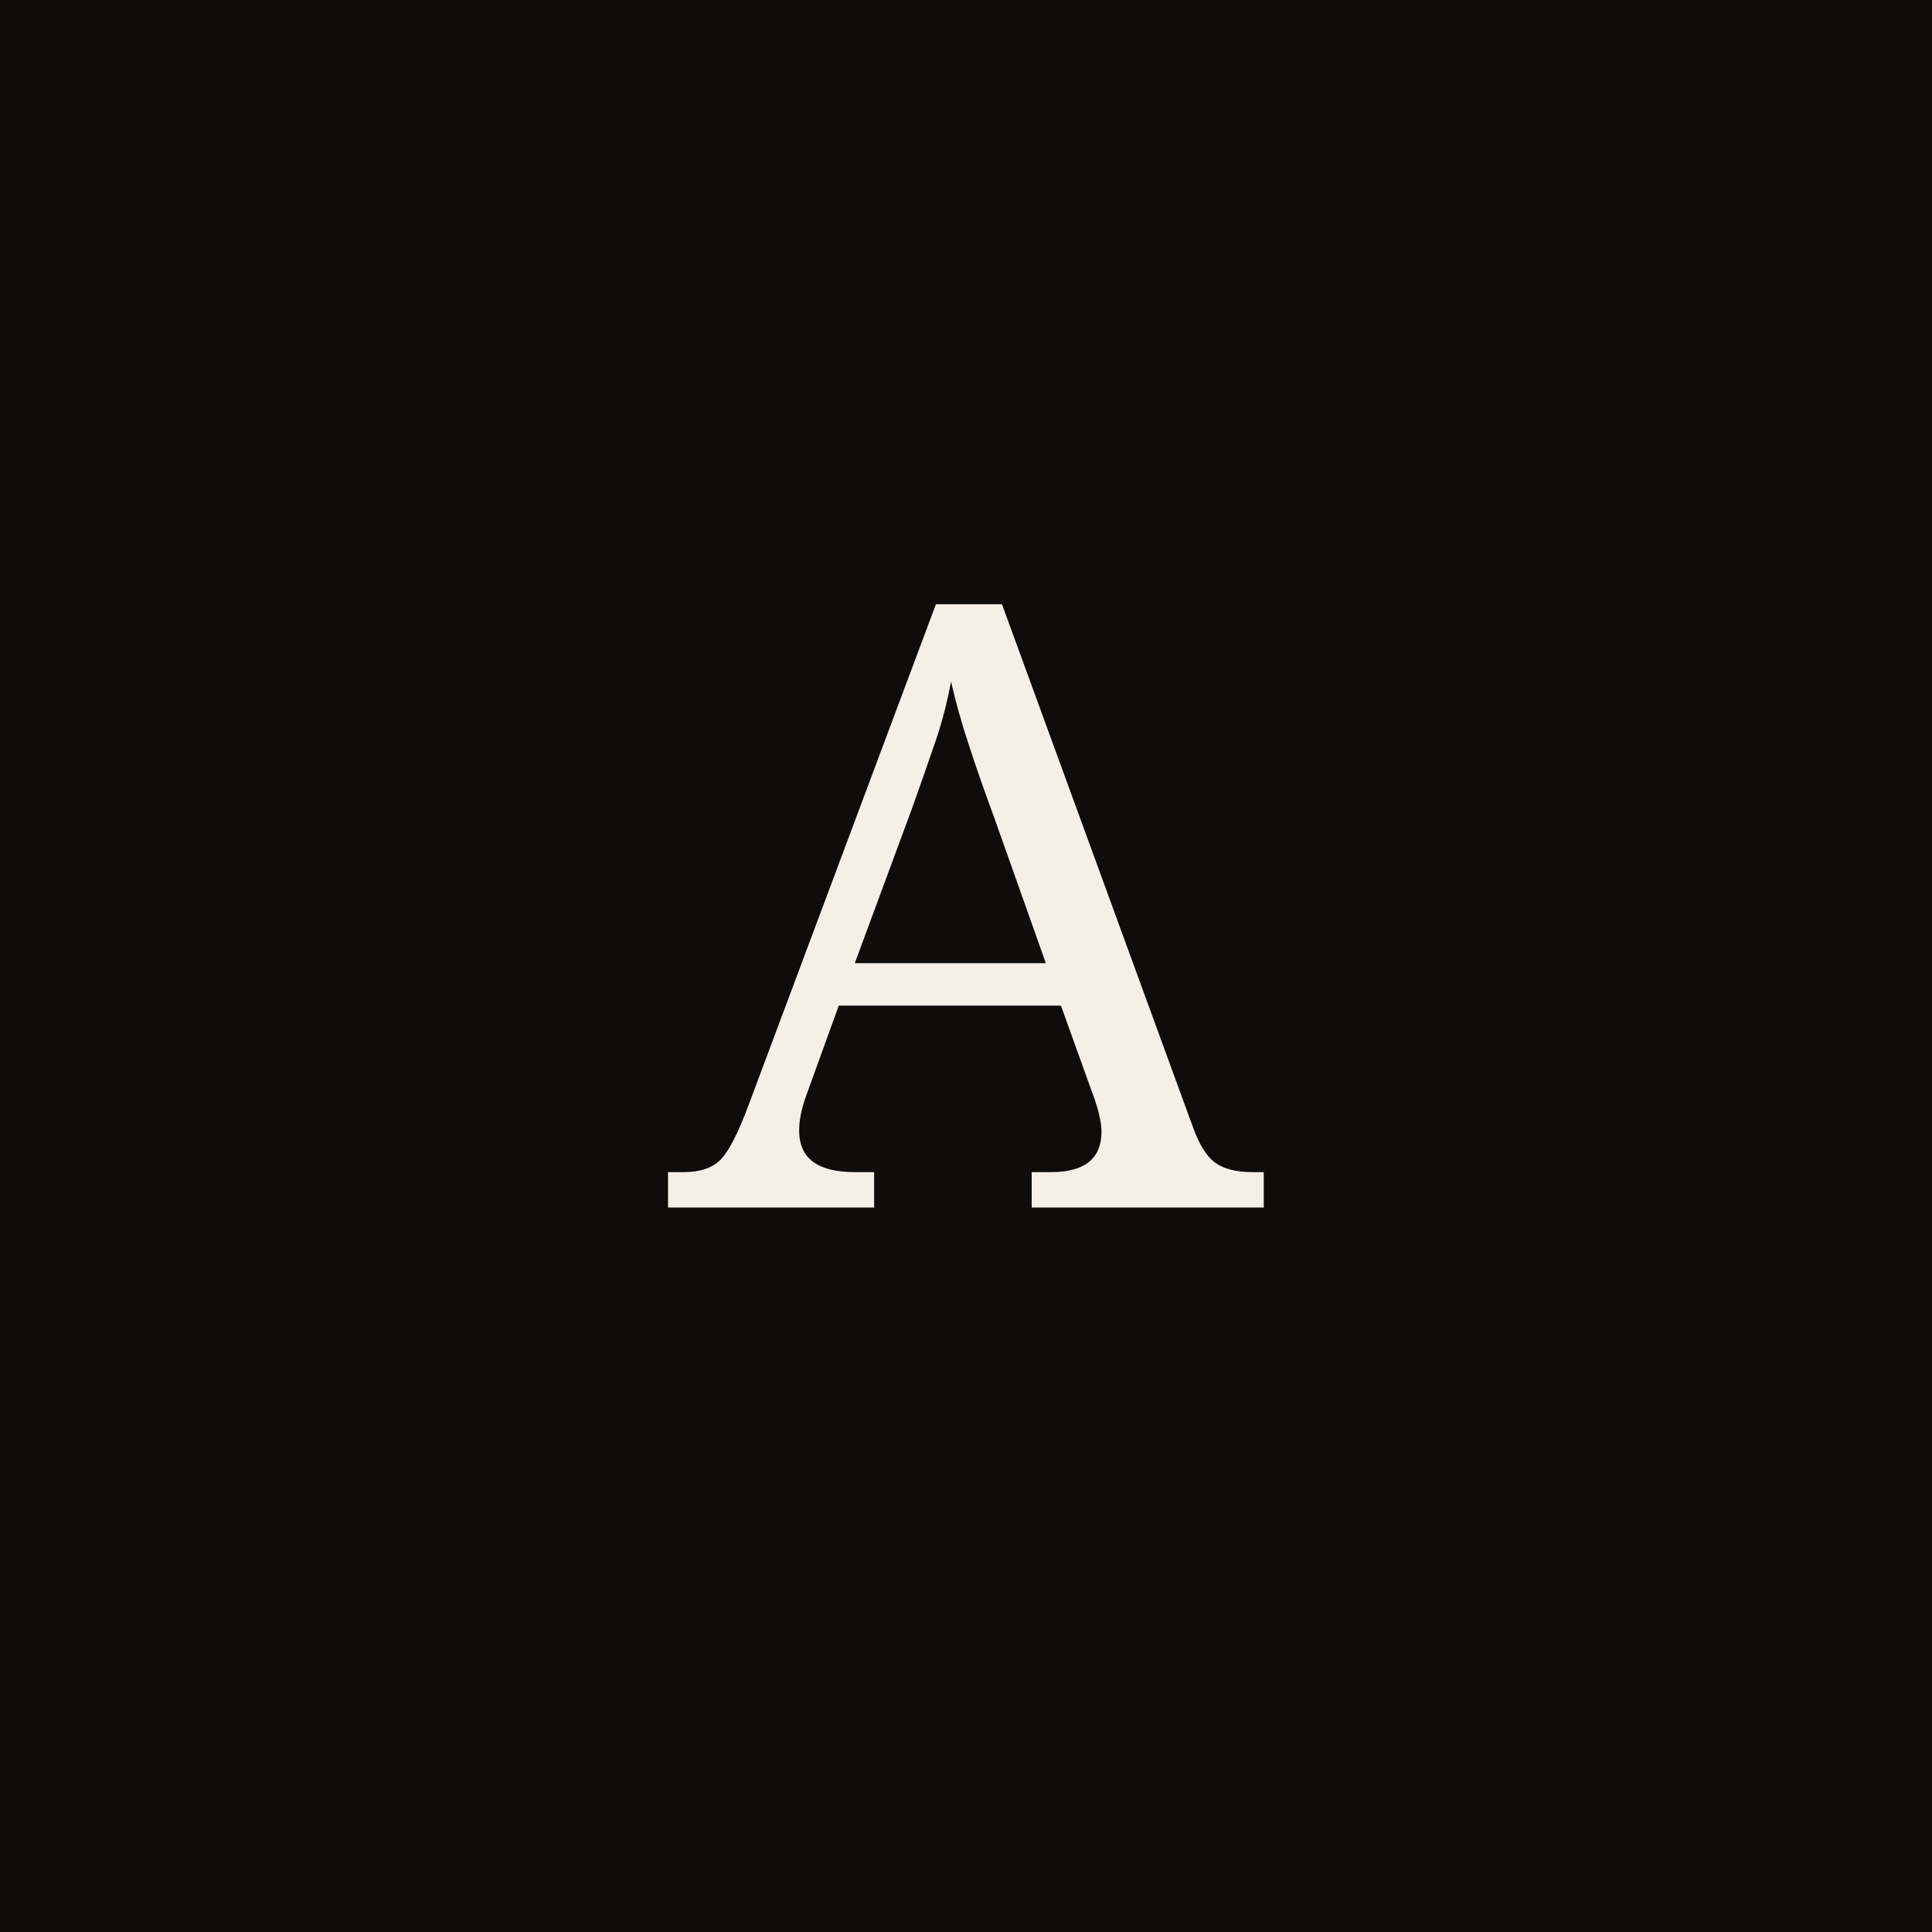
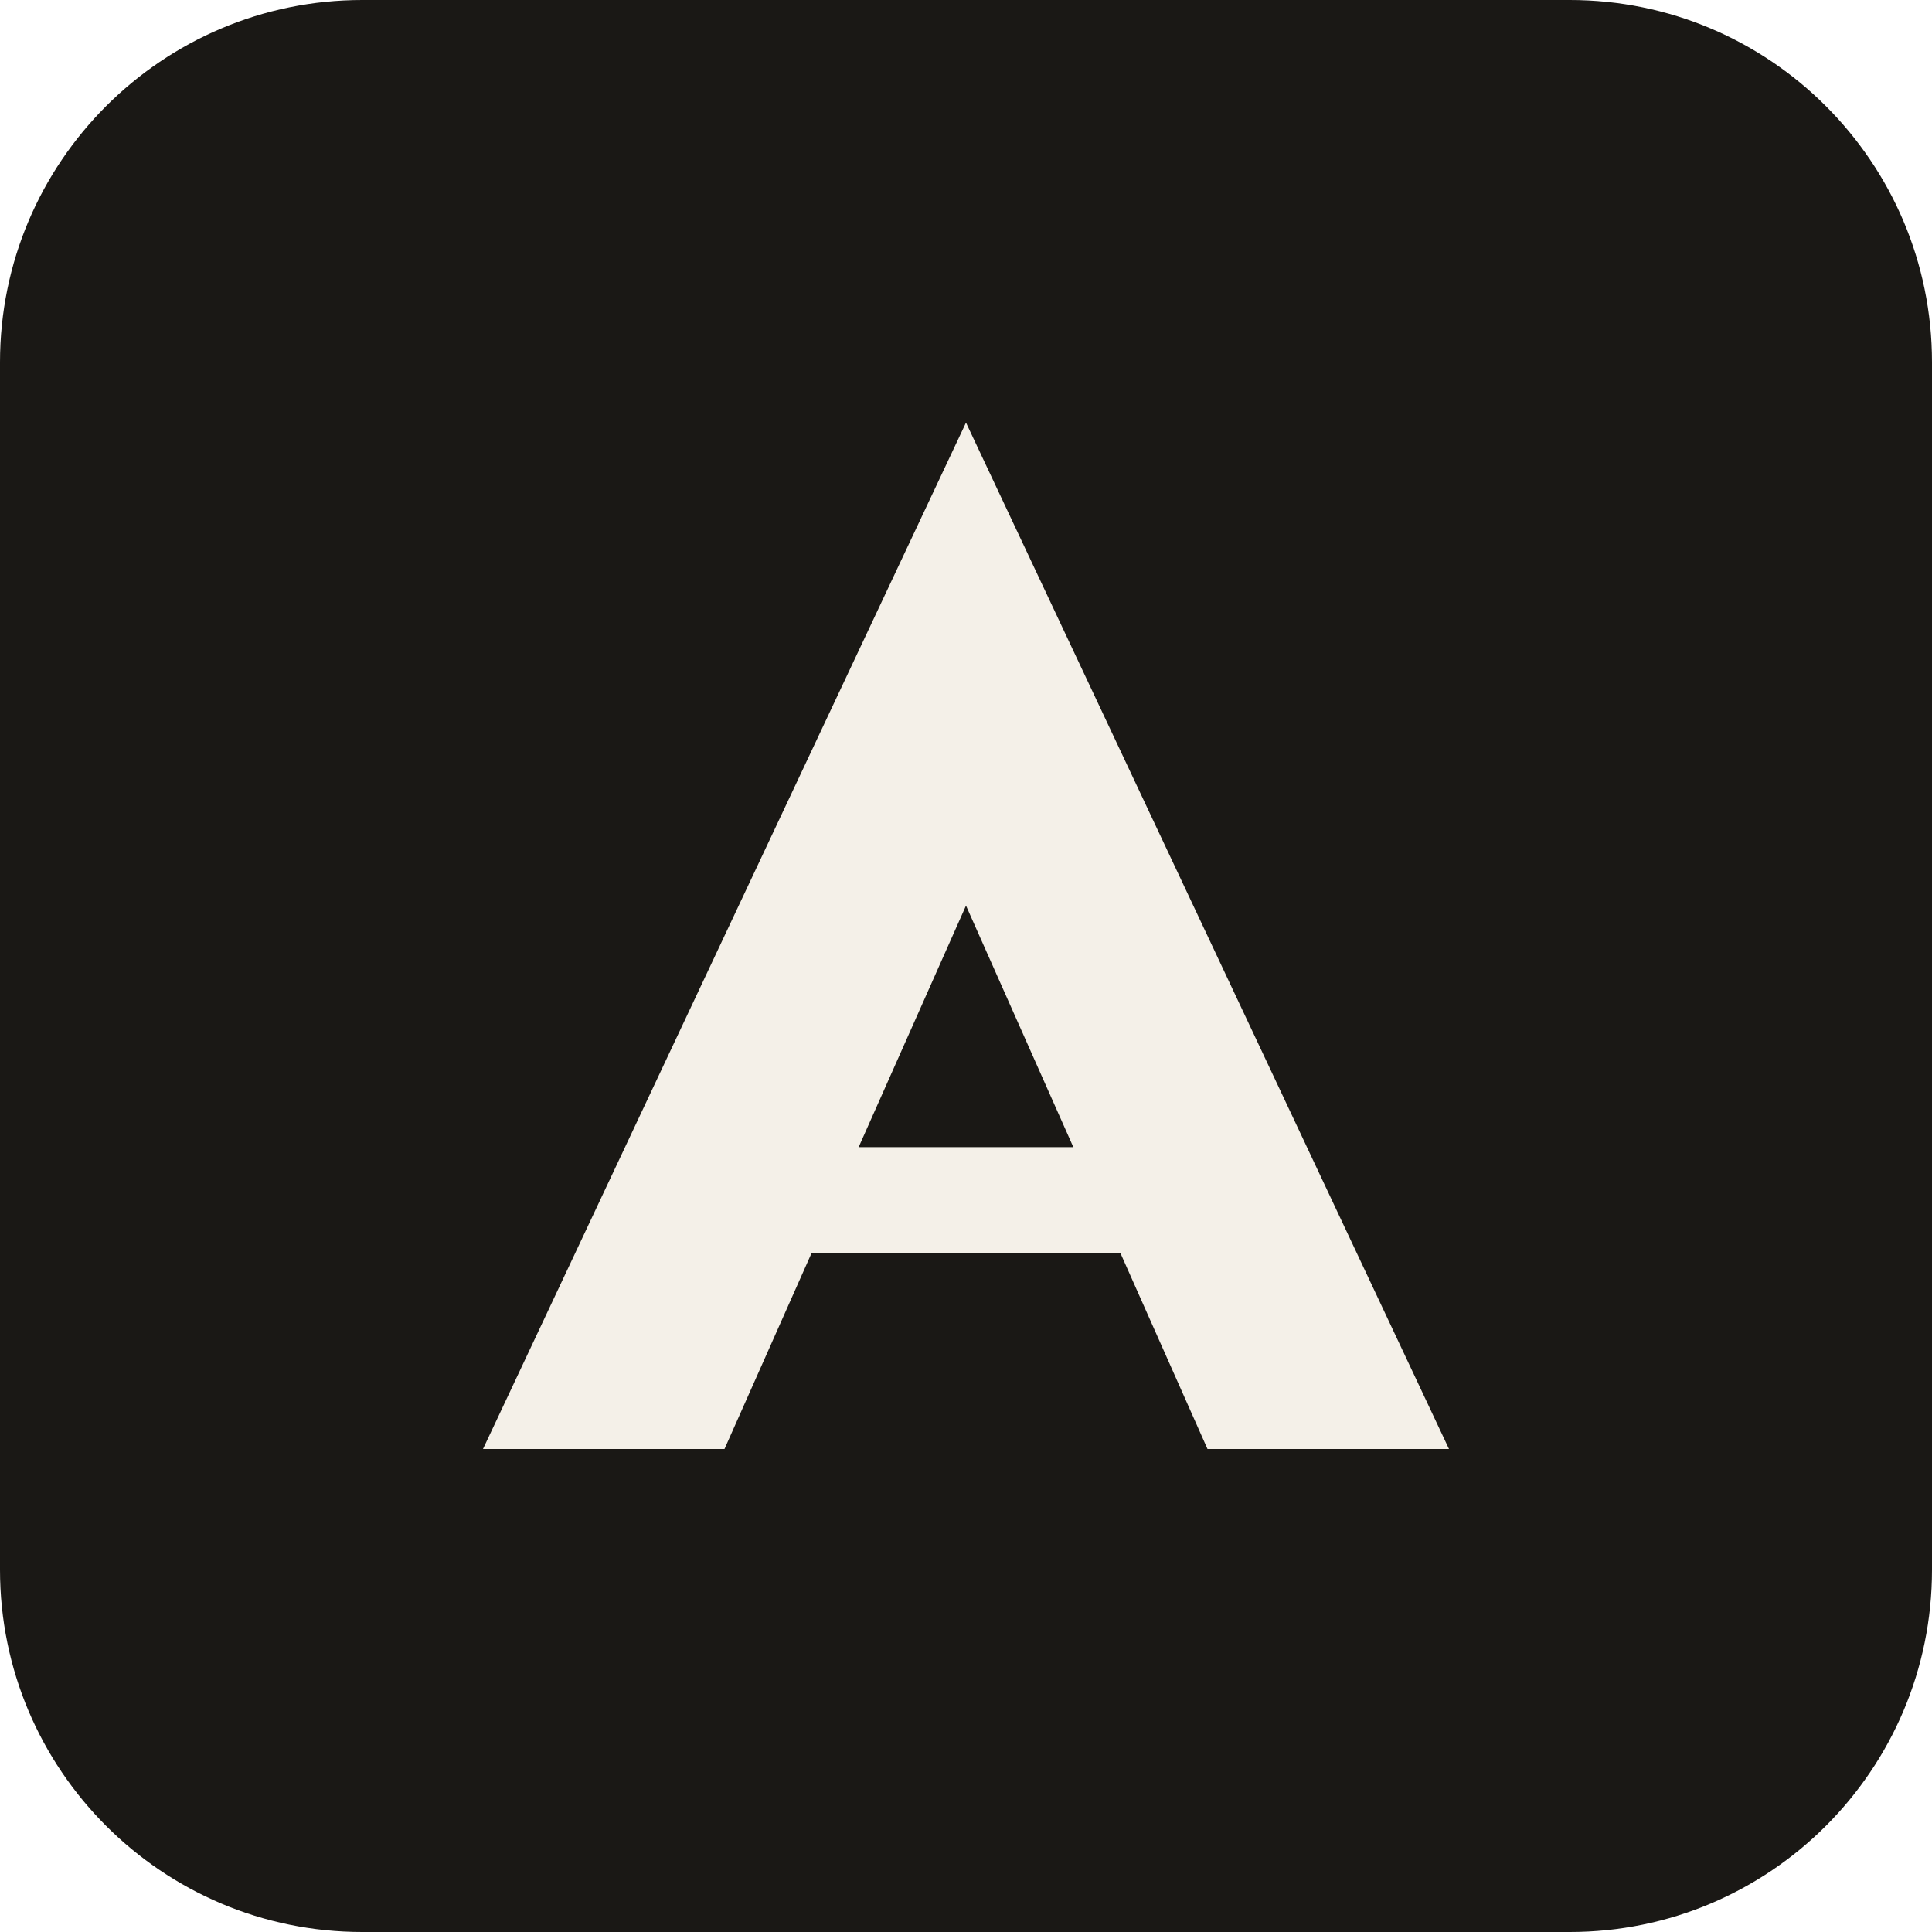
<svg xmlns="http://www.w3.org/2000/svg" viewBox="0 0 64 64" fill="none">
-   <rect width="64" height="64" fill="#0e0d0b" />
-   <text x="32" y="40" font-family="Georgia, serif" font-size="28" letter-spacing="2" fill="#f4f0e8" text-anchor="middle" font-weight="500">A</text>
+   <rect width="64" height="64" rx="12" fill="#1a1815" />
+   <path d="M32 14 L48 48 L40 48 L32 30 L24 48 L16 48 Z" fill="#f4f0e8" />
+   <rect x="24" y="38" width="16" height="3.5" rx="1" fill="#f4f0e8" />
</svg>
